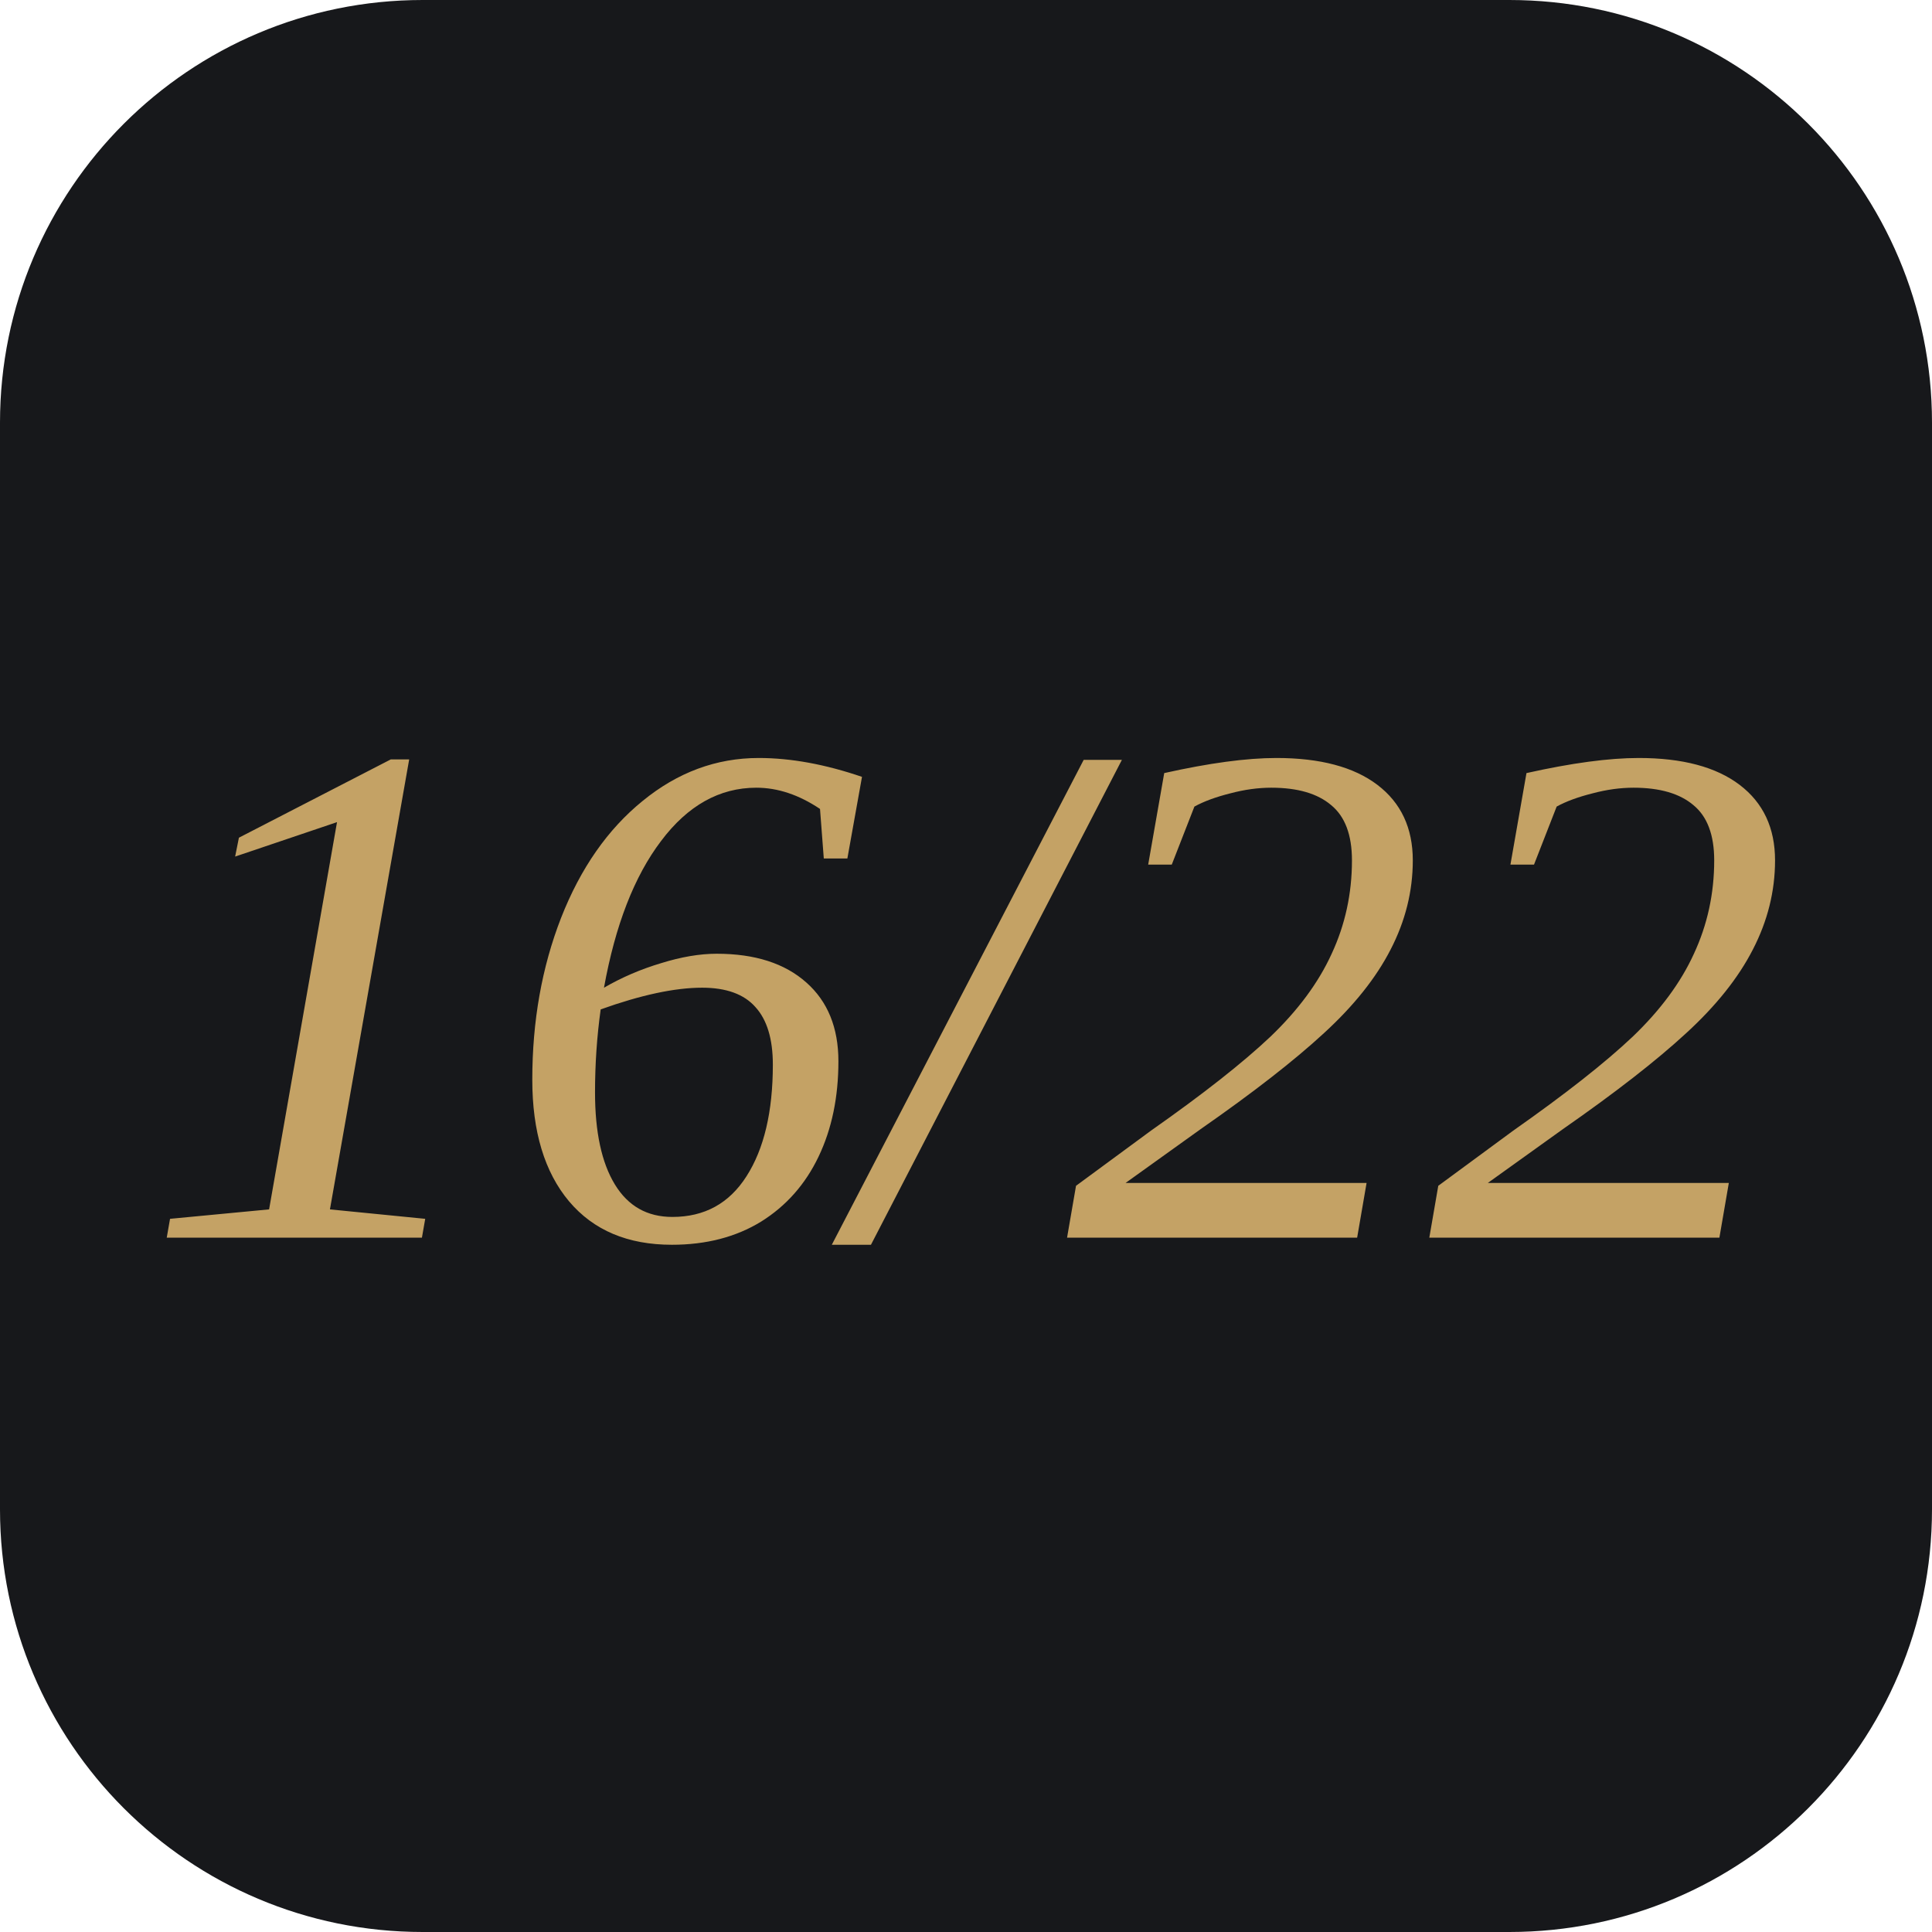
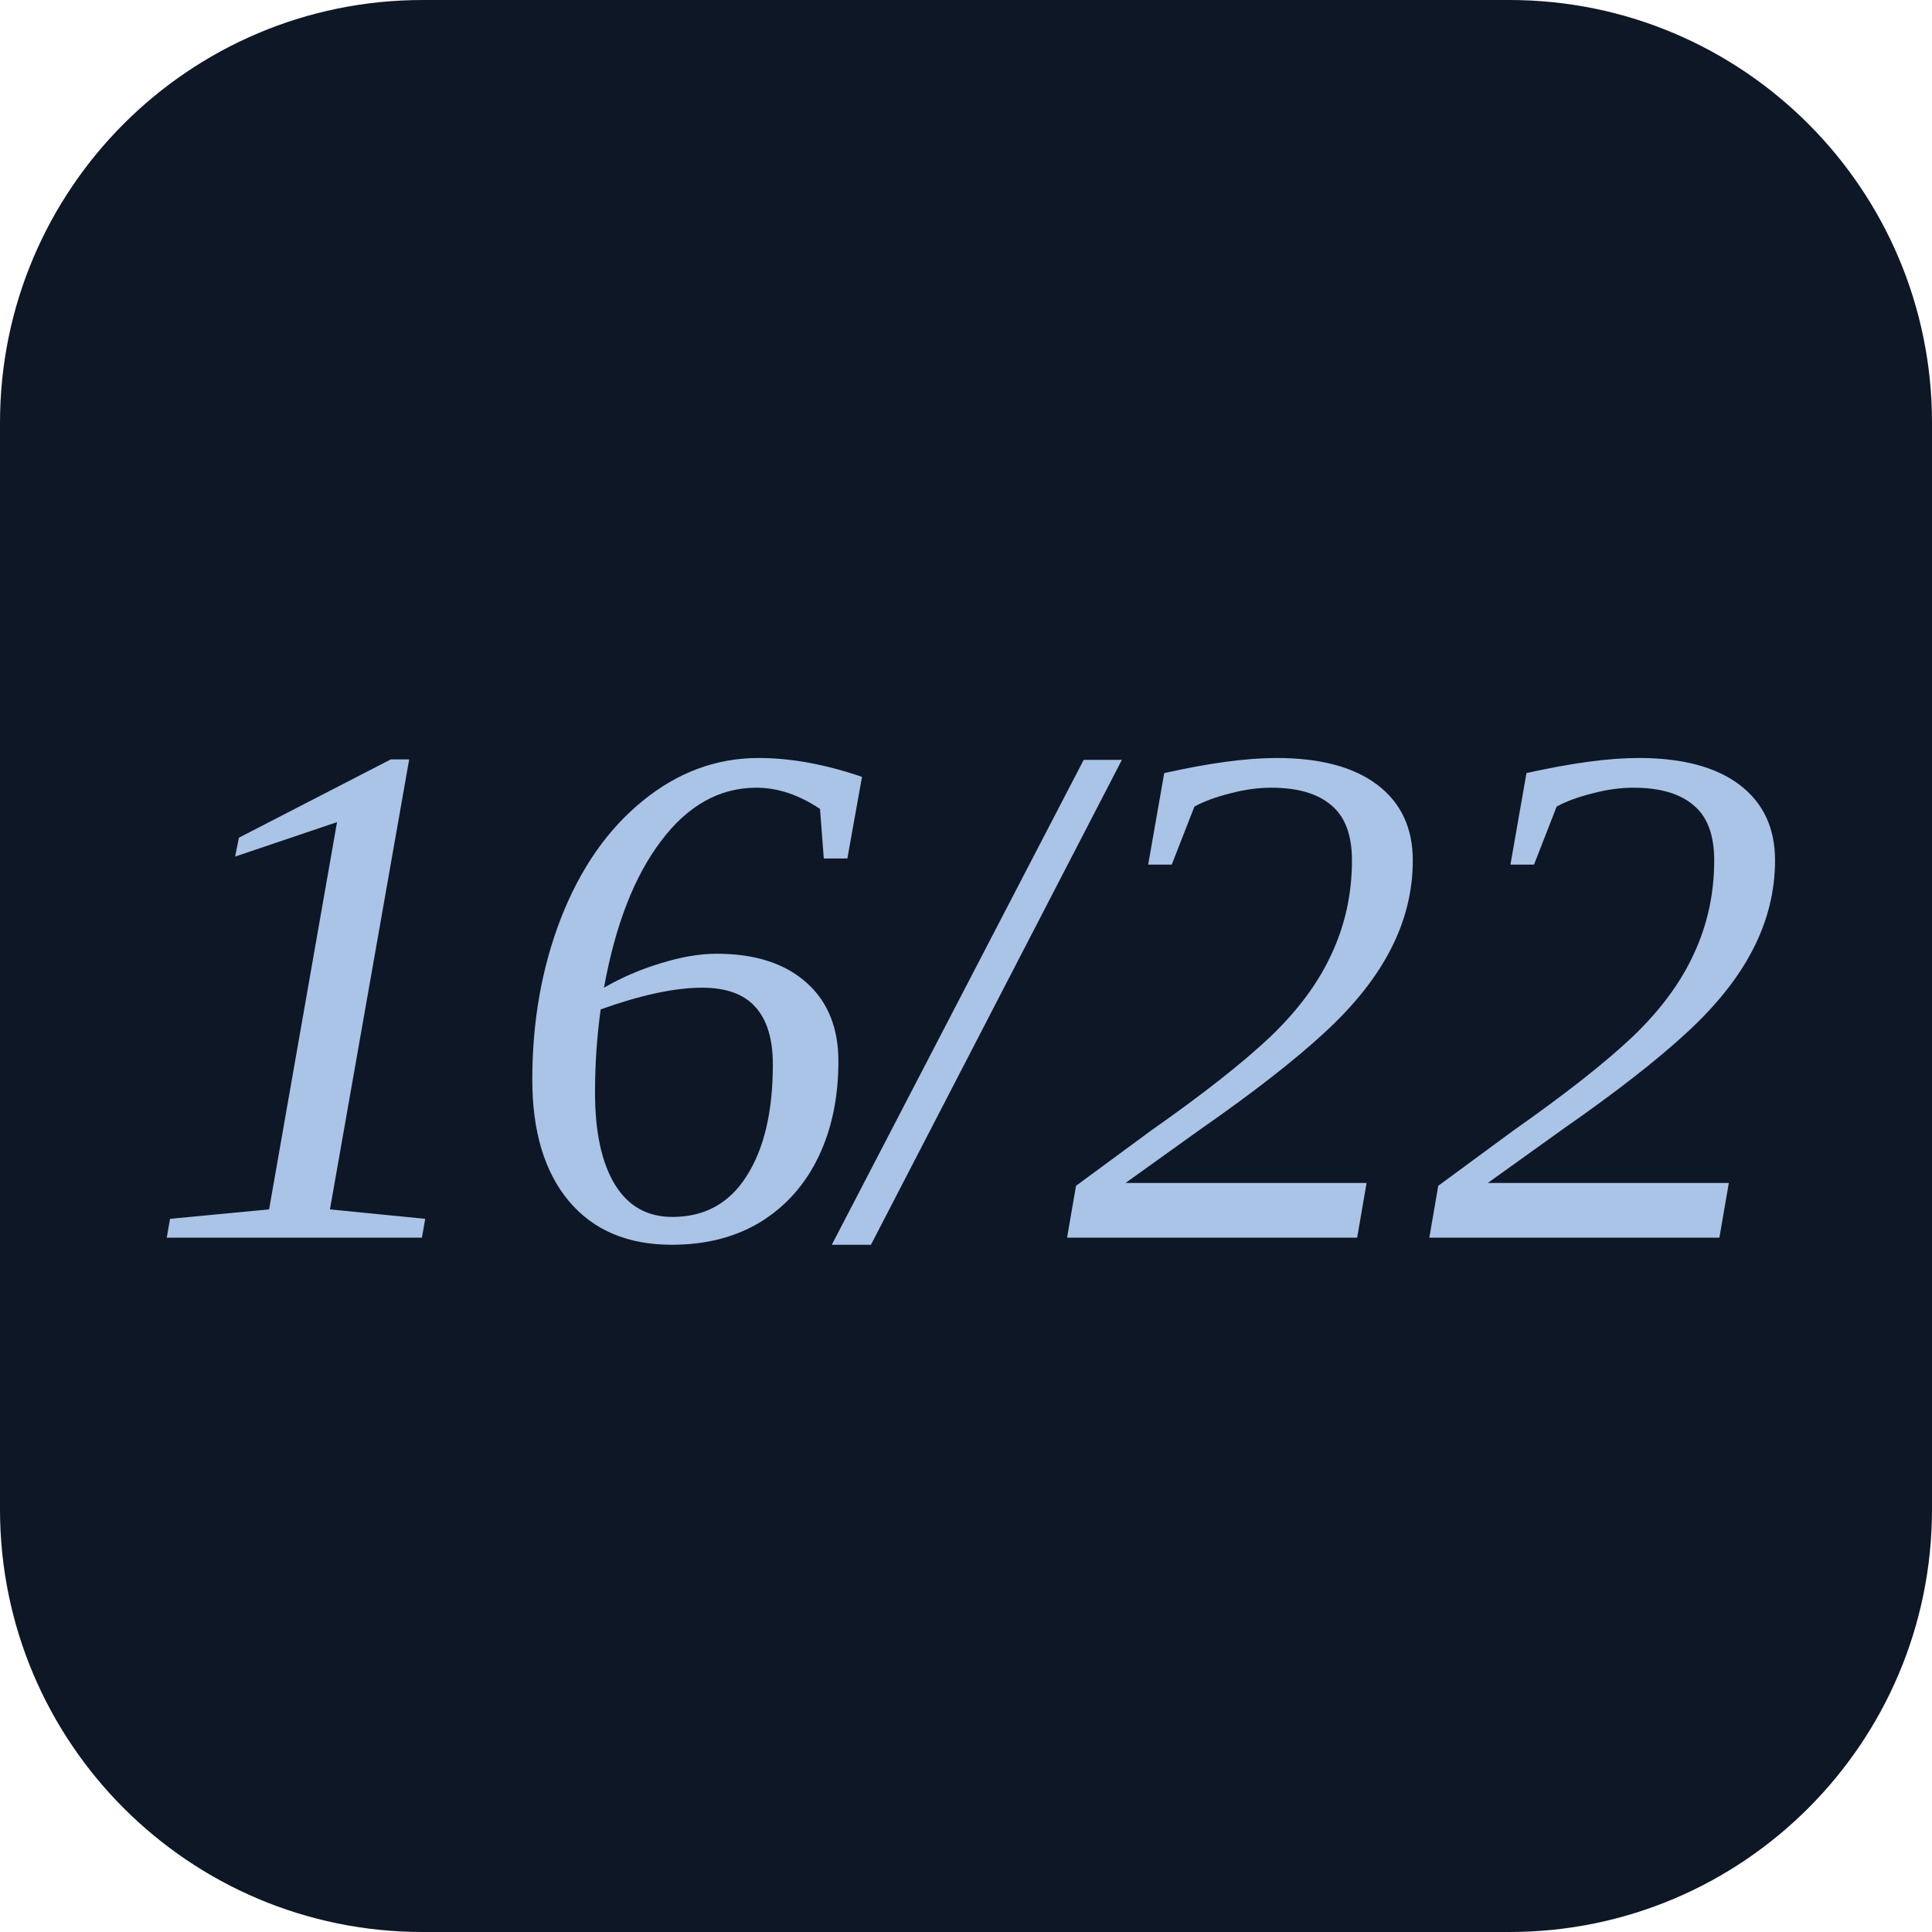
<svg xmlns="http://www.w3.org/2000/svg" viewBox="0 0 64 64">
-   <rect width="64" height="64" rx="14" fill="#17181b" />
-   <text x="32" y="41" font-family="Georgia,'Times New Roman',serif" font-size="24" font-style="italic" fill="#c4a265" text-anchor="middle">16/22</text>
+   <rect width="64" height="64" rx="14" fill="#0e1726" />
+   <text x="32" y="41" font-family="Georgia,'Times New Roman',serif" font-size="24" font-style="italic" fill="#a9c4e6" text-anchor="middle">16/22</text>
</svg>
